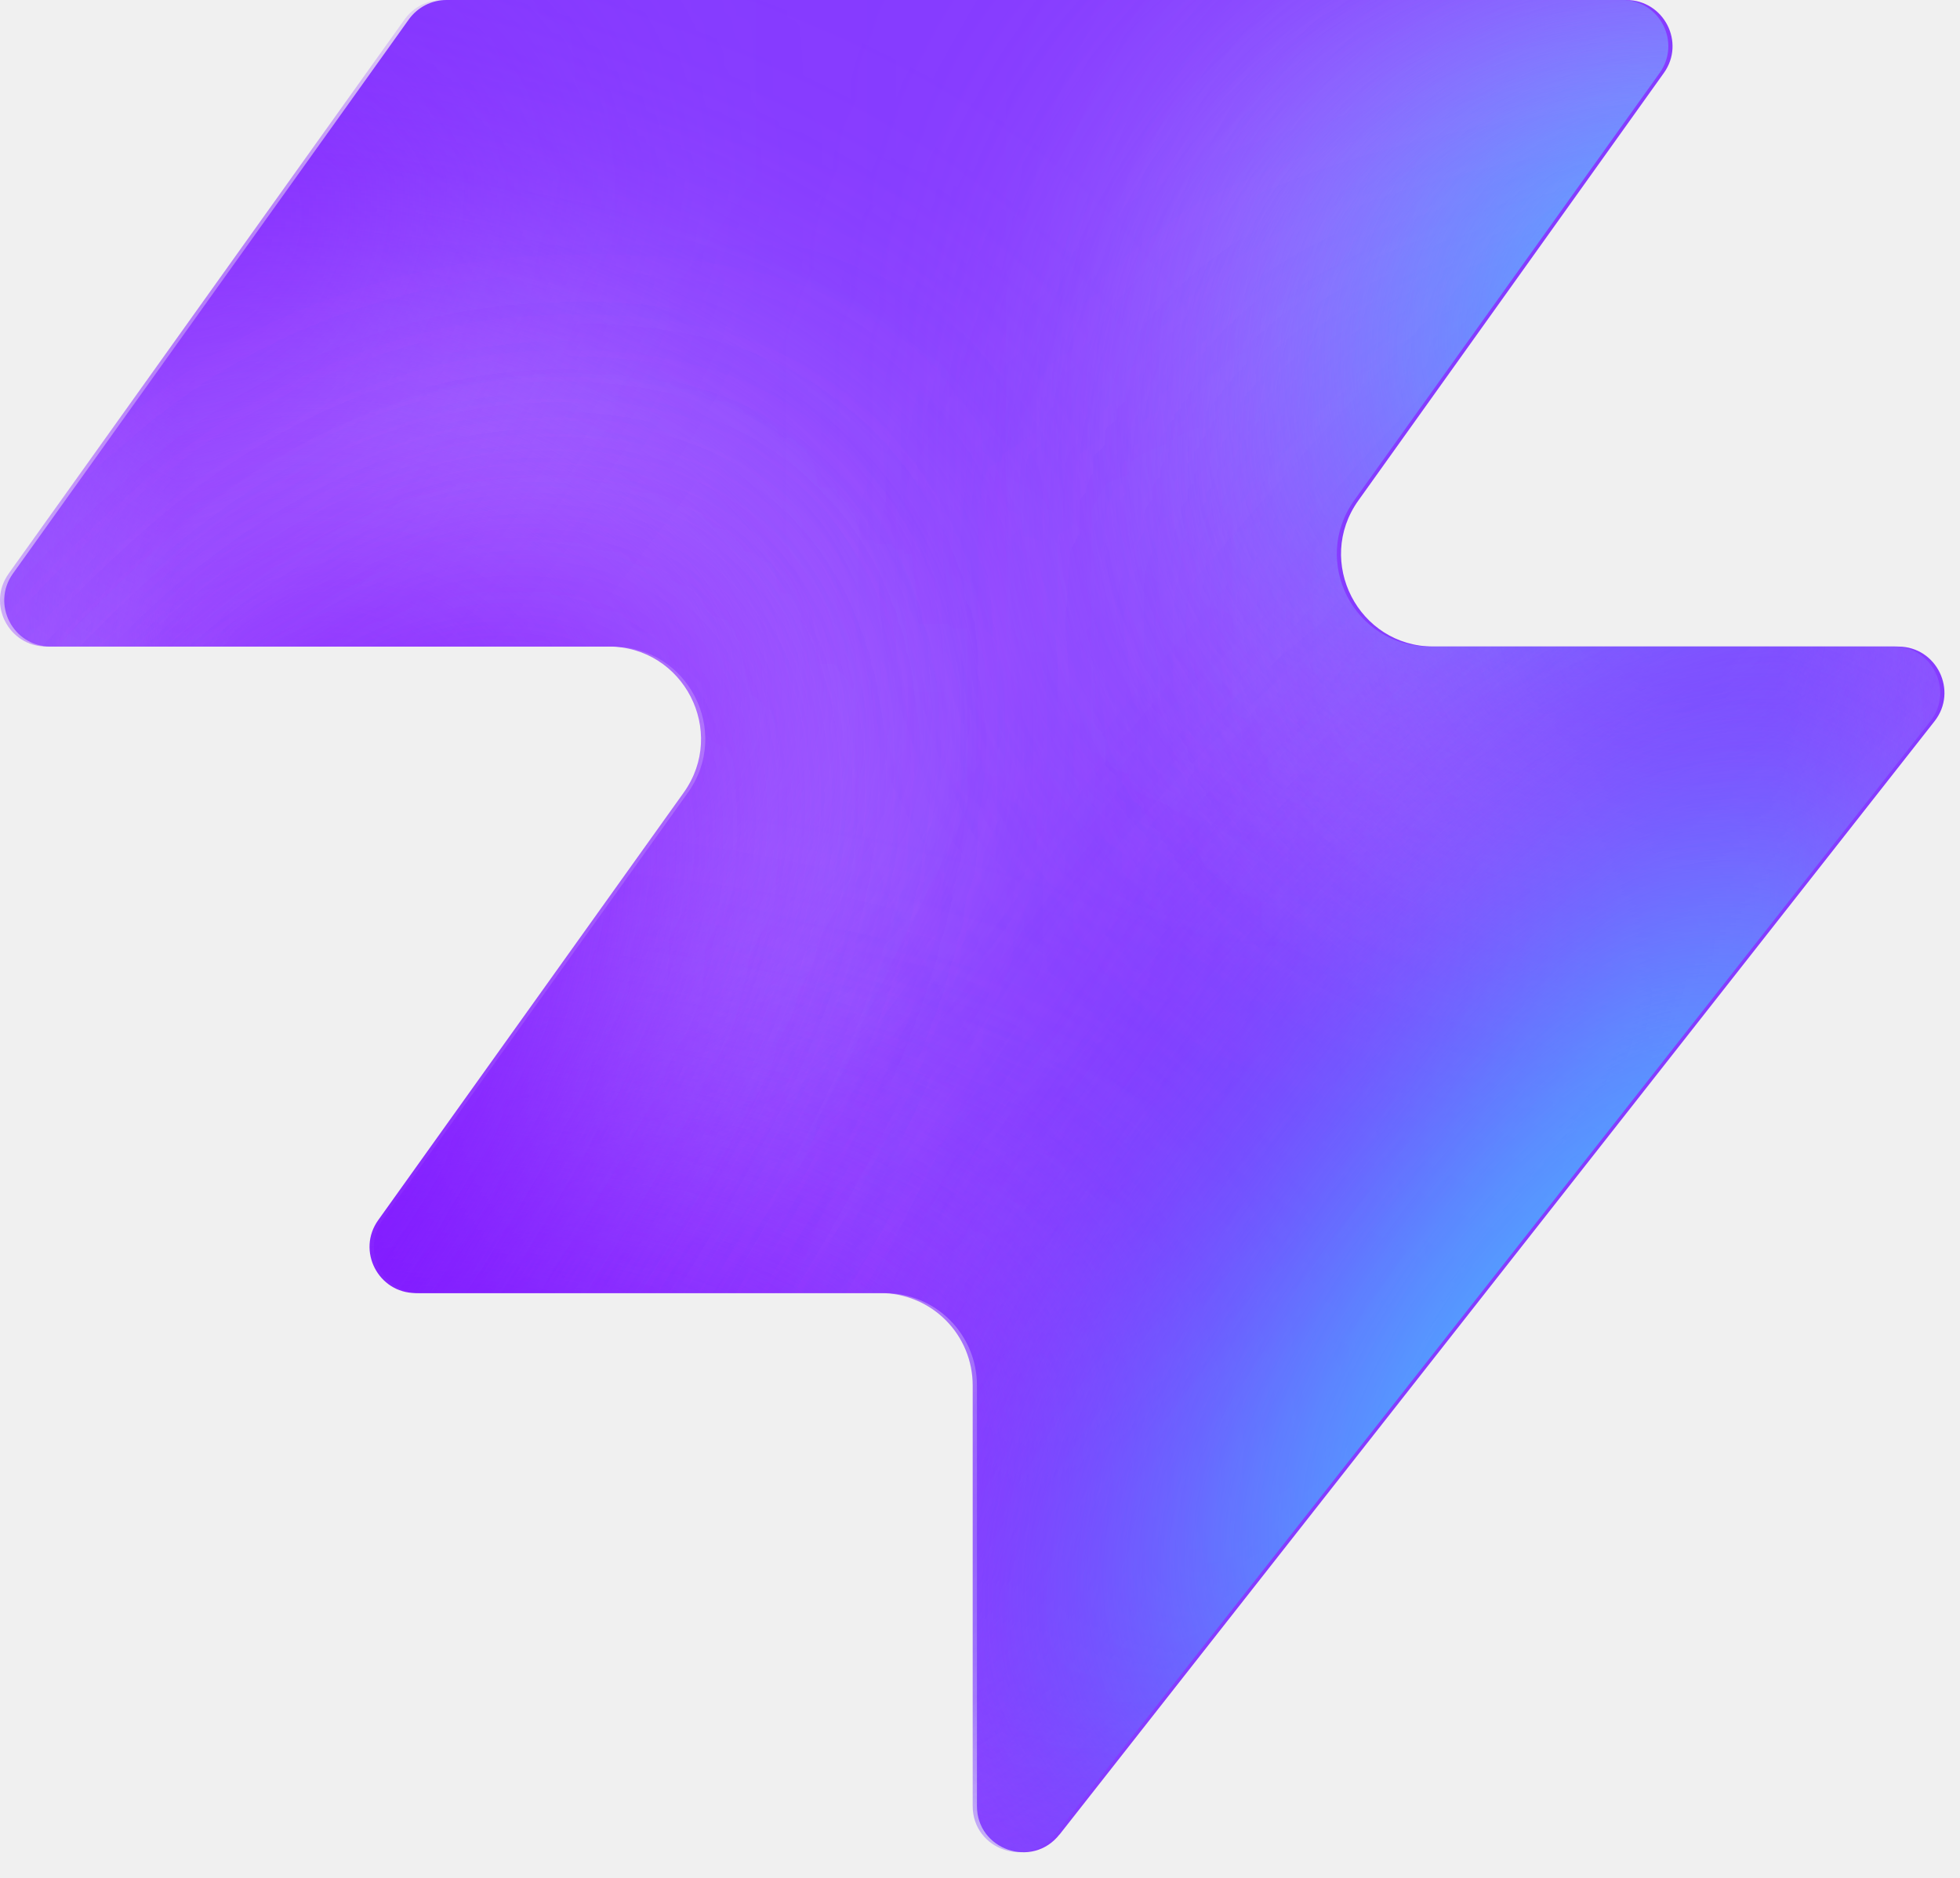
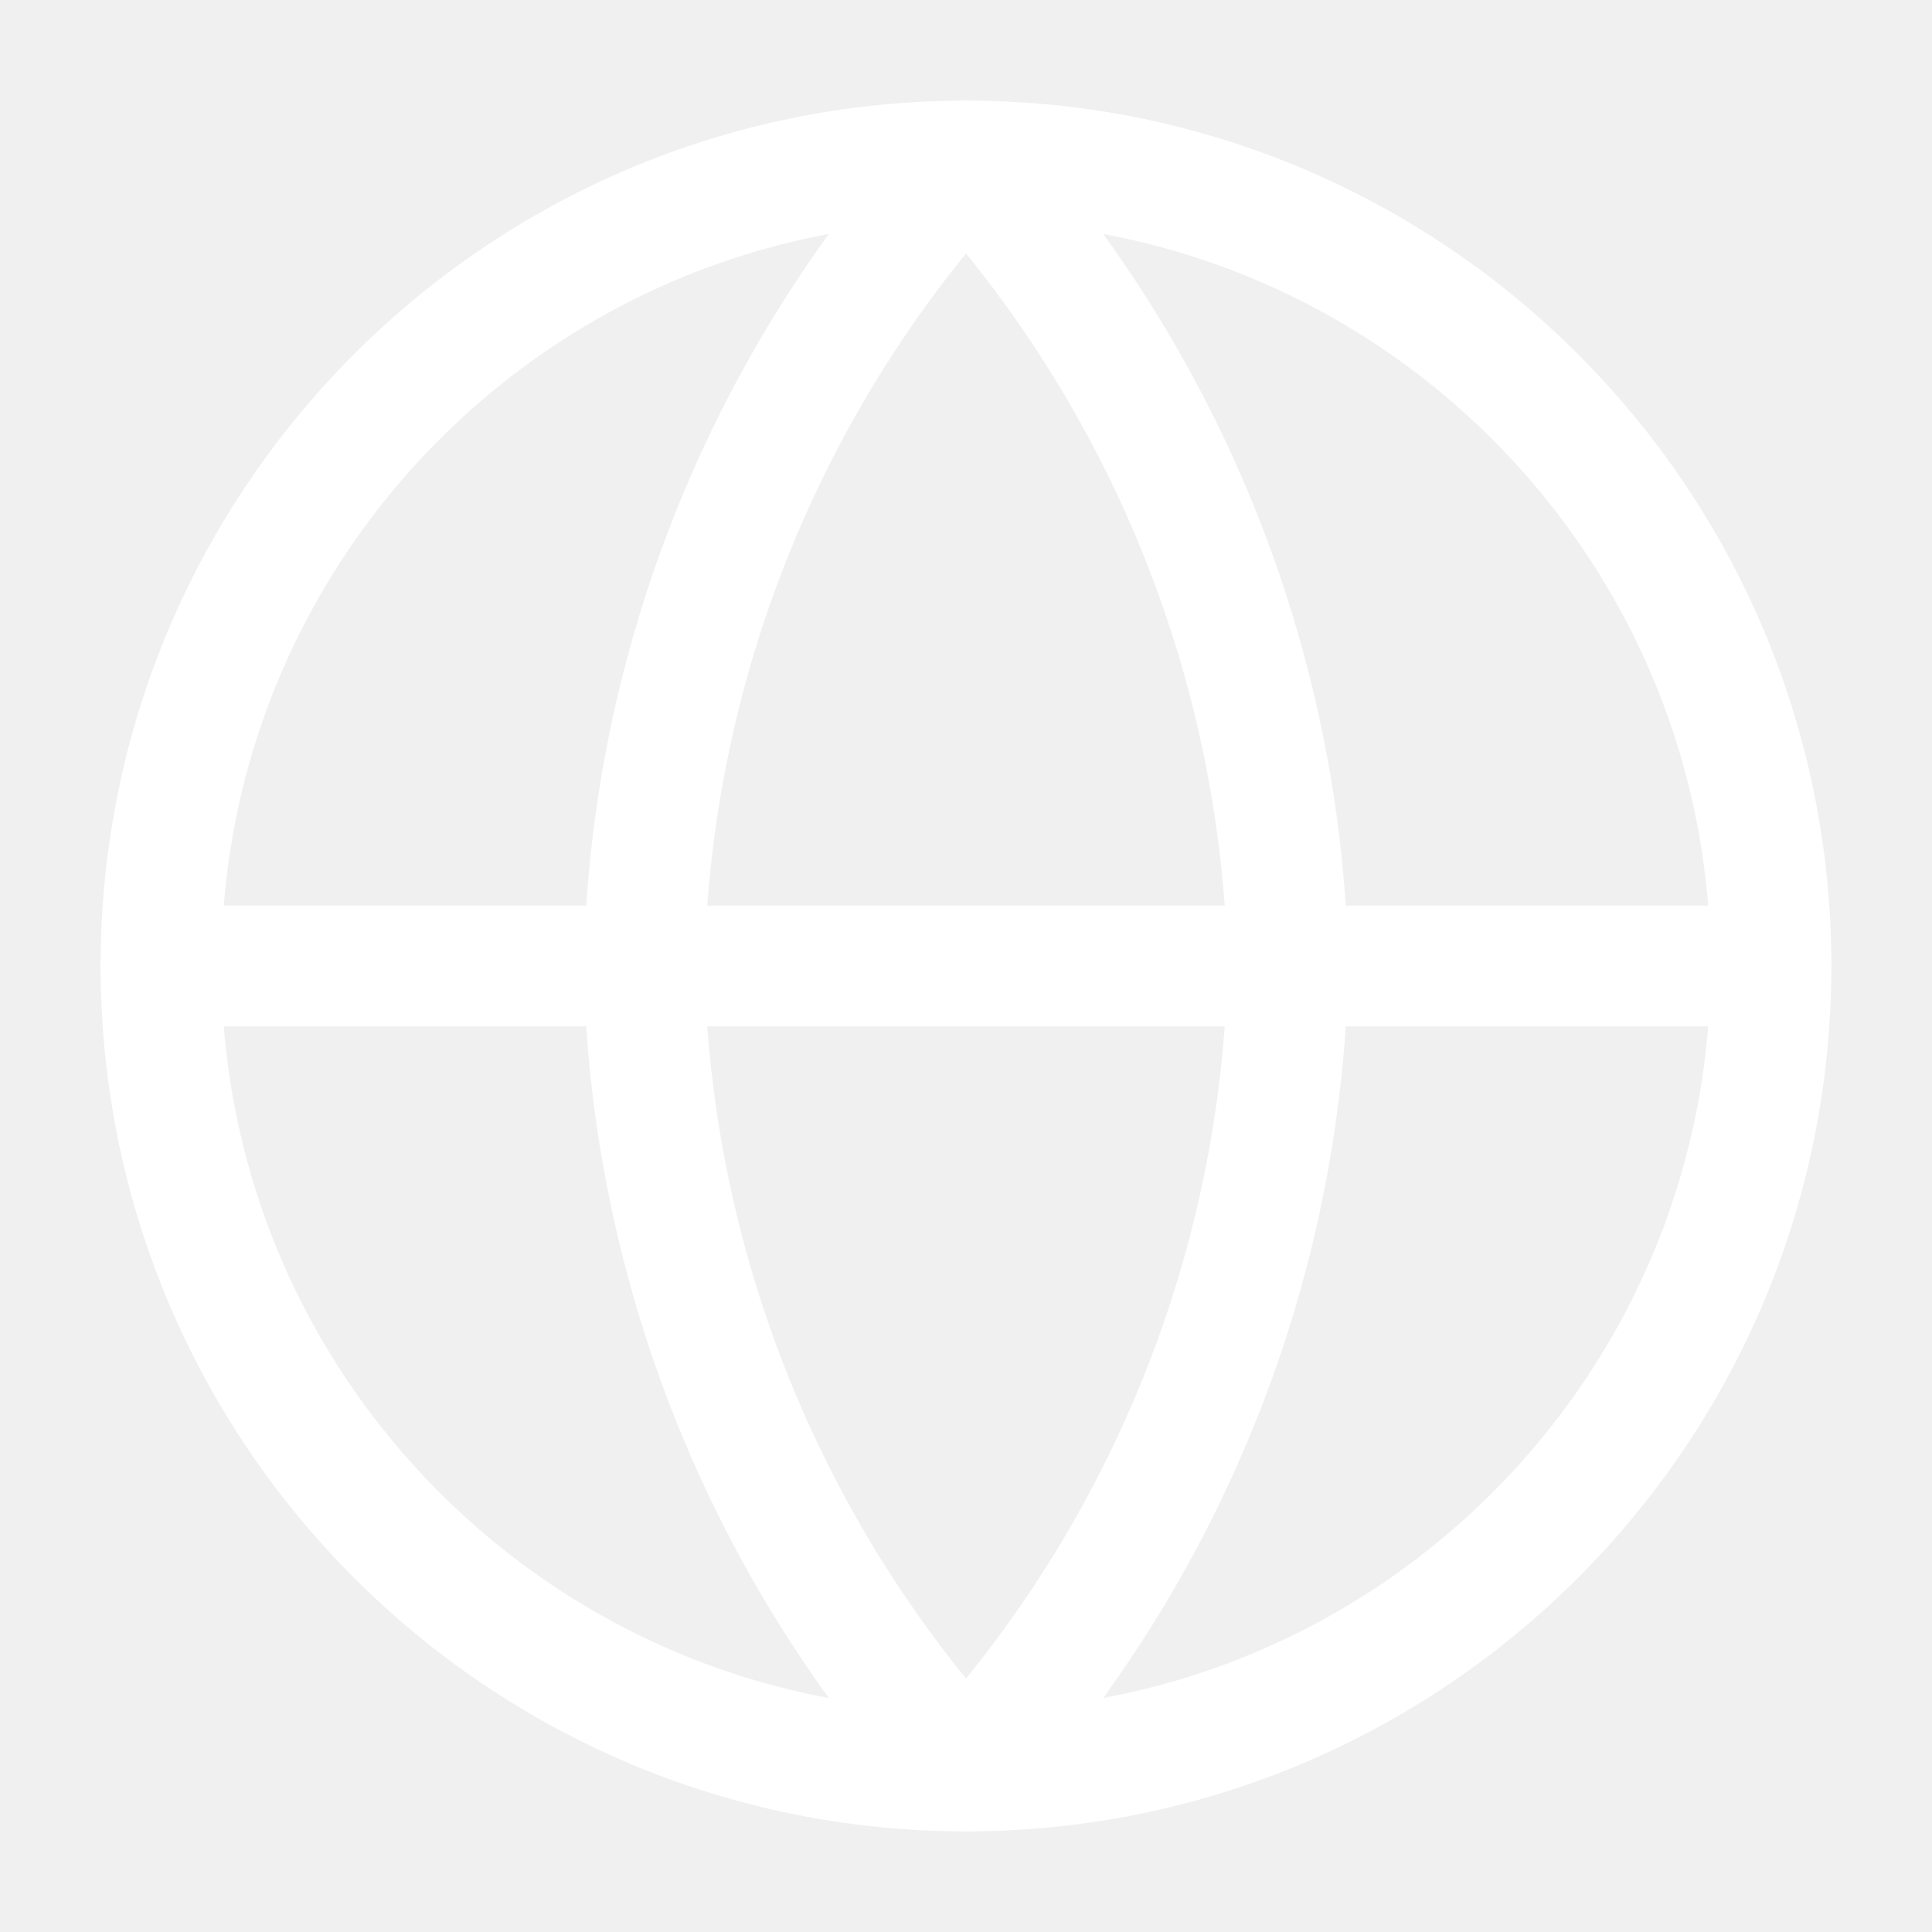
- <svg xmlns="http://www.w3.org/2000/svg" width="48" height="46" fill="none" viewBox="0 0 48 46">
-   <path fill="#863bff" d="M25.946 44.938c-.664.845-2.021.375-2.021-.698V33.937a2.26 2.26 0 0 0-2.262-2.262H10.287c-.92 0-1.456-1.04-.92-1.788l7.48-10.471c1.07-1.497 0-3.578-1.842-3.578H1.237c-.92 0-1.456-1.04-.92-1.788L10.013.474c.214-.297.556-.474.92-.474h28.894c.92 0 1.456 1.04.92 1.788l-7.48 10.471c-1.07 1.498 0 3.579 1.842 3.579h11.377c.943 0 1.473 1.088.89 1.83L25.947 44.94z" style="fill:#863bff;fill:color(display-p3 .525 .23 1);fill-opacity:1" />
-   <mask id="a" width="48" height="46" x="0" y="0" maskUnits="userSpaceOnUse" style="mask-type:alpha">
-     <path fill="#000" d="M25.842 44.938c-.664.844-2.021.375-2.021-.698V33.937a2.26 2.26 0 0 0-2.262-2.262H10.183c-.92 0-1.456-1.04-.92-1.788l7.48-10.471c1.07-1.498 0-3.579-1.842-3.579H1.133c-.92 0-1.456-1.04-.92-1.787L9.91.473c.214-.297.556-.474.92-.474h28.894c.92 0 1.456 1.04.92 1.788l-7.48 10.471c-1.07 1.498 0 3.578 1.842 3.578h11.377c.943 0 1.473 1.088.89 1.832L25.843 44.94z" style="fill:#000;fill-opacity:1" />
-   </mask>
-   <g mask="url(#a)">
-     <g filter="url(#b)">
-       <ellipse cx="5.508" cy="14.704" fill="#ede6ff" rx="5.508" ry="14.704" style="fill:#ede6ff;fill:color(display-p3 .927 .903 1);fill-opacity:1" transform="matrix(.00324 1 1 -.00324 -4.47 31.516)" />
-     </g>
-     <g filter="url(#c)">
-       <ellipse cx="10.399" cy="29.851" fill="#ede6ff" rx="10.399" ry="29.851" style="fill:#ede6ff;fill:color(display-p3 .927 .903 1);fill-opacity:1" transform="matrix(.00324 1 1 -.00324 -39.328 7.883)" />
-     </g>
-     <g filter="url(#d)">
-       <ellipse cx="5.508" cy="30.487" fill="#7e14ff" rx="5.508" ry="30.487" style="fill:#7e14ff;fill:color(display-p3 .492 .077 1);fill-opacity:1" transform="rotate(89.814 -25.913 -14.639)scale(1 -1)" />
-     </g>
-     <g filter="url(#e)">
-       <ellipse cx="5.508" cy="30.599" fill="#7e14ff" rx="5.508" ry="30.599" style="fill:#7e14ff;fill:color(display-p3 .492 .077 1);fill-opacity:1" transform="rotate(89.814 -32.644 -3.334)scale(1 -1)" />
-     </g>
-     <g filter="url(#f)">
-       <ellipse cx="5.508" cy="30.599" fill="#7e14ff" rx="5.508" ry="30.599" style="fill:#7e14ff;fill:color(display-p3 .492 .077 1);fill-opacity:1" transform="matrix(.00324 1 1 -.00324 -34.34 30.47)" />
-     </g>
-     <g filter="url(#g)">
-       <ellipse cx="14.072" cy="22.078" fill="#ede6ff" rx="14.072" ry="22.078" style="fill:#ede6ff;fill:color(display-p3 .927 .903 1);fill-opacity:1" transform="rotate(93.35 24.506 48.493)scale(-1 1)" />
-     </g>
-     <g filter="url(#h)">
-       <ellipse cx="3.47" cy="21.501" fill="#7e14ff" rx="3.47" ry="21.501" style="fill:#7e14ff;fill:color(display-p3 .492 .077 1);fill-opacity:1" transform="rotate(89.009 28.708 47.59)scale(-1 1)" />
-     </g>
-     <g filter="url(#i)">
-       <ellipse cx="3.47" cy="21.501" fill="#7e14ff" rx="3.47" ry="21.501" style="fill:#7e14ff;fill:color(display-p3 .492 .077 1);fill-opacity:1" transform="rotate(89.009 28.708 47.59)scale(-1 1)" />
-     </g>
-     <g filter="url(#j)">
-       <ellipse cx=".387" cy="8.972" fill="#7e14ff" rx="4.407" ry="29.108" style="fill:#7e14ff;fill:color(display-p3 .492 .077 1);fill-opacity:1" transform="rotate(39.51 .387 8.972)" />
-     </g>
-     <g filter="url(#k)">
-       <ellipse cx="47.523" cy="-6.092" fill="#7e14ff" rx="4.407" ry="29.108" style="fill:#7e14ff;fill:color(display-p3 .492 .077 1);fill-opacity:1" transform="rotate(37.892 47.523 -6.092)" />
-     </g>
-     <g filter="url(#l)">
-       <ellipse cx="41.412" cy="6.333" fill="#47bfff" rx="5.971" ry="9.665" style="fill:#47bfff;fill:color(display-p3 .28 .748 1);fill-opacity:1" transform="rotate(37.892 41.412 6.333)" />
-     </g>
-     <g filter="url(#m)">
-       <ellipse cx="-1.879" cy="38.332" fill="#7e14ff" rx="4.407" ry="29.108" style="fill:#7e14ff;fill:color(display-p3 .492 .077 1);fill-opacity:1" transform="rotate(37.892 -1.88 38.332)" />
-     </g>
-     <g filter="url(#n)">
-       <ellipse cx="-1.879" cy="38.332" fill="#7e14ff" rx="4.407" ry="29.108" style="fill:#7e14ff;fill:color(display-p3 .492 .077 1);fill-opacity:1" transform="rotate(37.892 -1.88 38.332)" />
-     </g>
-     <g filter="url(#o)">
-       <ellipse cx="35.651" cy="29.907" fill="#7e14ff" rx="4.407" ry="29.108" style="fill:#7e14ff;fill:color(display-p3 .492 .077 1);fill-opacity:1" transform="rotate(37.892 35.651 29.907)" />
-     </g>
-     <g filter="url(#p)">
-       <ellipse cx="38.418" cy="32.4" fill="#47bfff" rx="5.971" ry="15.297" style="fill:#47bfff;fill:color(display-p3 .28 .748 1);fill-opacity:1" transform="rotate(37.892 38.418 32.4)" />
-     </g>
-   </g>
-   <defs>
-     <filter id="b" width="60.045" height="41.654" x="-19.77" y="16.149" color-interpolation-filters="sRGB" filterUnits="userSpaceOnUse">
-       <feFlood flood-opacity="0" result="BackgroundImageFix" />
-       <feBlend in="SourceGraphic" in2="BackgroundImageFix" result="shape" />
-       <feGaussianBlur result="effect1_foregroundBlur_2002_17158" stdDeviation="7.659" />
-     </filter>
-     <filter id="c" width="90.34" height="51.437" x="-54.613" y="-7.533" color-interpolation-filters="sRGB" filterUnits="userSpaceOnUse">
-       <feFlood flood-opacity="0" result="BackgroundImageFix" />
-       <feBlend in="SourceGraphic" in2="BackgroundImageFix" result="shape" />
-       <feGaussianBlur result="effect1_foregroundBlur_2002_17158" stdDeviation="7.659" />
-     </filter>
-     <filter id="d" width="79.355" height="29.4" x="-49.64" y="2.03" color-interpolation-filters="sRGB" filterUnits="userSpaceOnUse">
-       <feFlood flood-opacity="0" result="BackgroundImageFix" />
-       <feBlend in="SourceGraphic" in2="BackgroundImageFix" result="shape" />
-       <feGaussianBlur result="effect1_foregroundBlur_2002_17158" stdDeviation="4.596" />
-     </filter>
-     <filter id="e" width="79.579" height="29.4" x="-45.045" y="20.029" color-interpolation-filters="sRGB" filterUnits="userSpaceOnUse">
-       <feFlood flood-opacity="0" result="BackgroundImageFix" />
-       <feBlend in="SourceGraphic" in2="BackgroundImageFix" result="shape" />
-       <feGaussianBlur result="effect1_foregroundBlur_2002_17158" stdDeviation="4.596" />
-     </filter>
-     <filter id="f" width="79.579" height="29.4" x="-43.513" y="21.178" color-interpolation-filters="sRGB" filterUnits="userSpaceOnUse">
-       <feFlood flood-opacity="0" result="BackgroundImageFix" />
-       <feBlend in="SourceGraphic" in2="BackgroundImageFix" result="shape" />
-       <feGaussianBlur result="effect1_foregroundBlur_2002_17158" stdDeviation="4.596" />
-     </filter>
-     <filter id="g" width="74.749" height="58.852" x="15.756" y="-17.901" color-interpolation-filters="sRGB" filterUnits="userSpaceOnUse">
-       <feFlood flood-opacity="0" result="BackgroundImageFix" />
-       <feBlend in="SourceGraphic" in2="BackgroundImageFix" result="shape" />
-       <feGaussianBlur result="effect1_foregroundBlur_2002_17158" stdDeviation="7.659" />
-     </filter>
-     <filter id="h" width="61.377" height="25.362" x="23.548" y="2.284" color-interpolation-filters="sRGB" filterUnits="userSpaceOnUse">
-       <feFlood flood-opacity="0" result="BackgroundImageFix" />
-       <feBlend in="SourceGraphic" in2="BackgroundImageFix" result="shape" />
-       <feGaussianBlur result="effect1_foregroundBlur_2002_17158" stdDeviation="4.596" />
-     </filter>
-     <filter id="i" width="61.377" height="25.362" x="23.548" y="2.284" color-interpolation-filters="sRGB" filterUnits="userSpaceOnUse">
-       <feFlood flood-opacity="0" result="BackgroundImageFix" />
-       <feBlend in="SourceGraphic" in2="BackgroundImageFix" result="shape" />
-       <feGaussianBlur result="effect1_foregroundBlur_2002_17158" stdDeviation="4.596" />
-     </filter>
-     <filter id="j" width="56.045" height="63.649" x="-27.636" y="-22.853" color-interpolation-filters="sRGB" filterUnits="userSpaceOnUse">
-       <feFlood flood-opacity="0" result="BackgroundImageFix" />
-       <feBlend in="SourceGraphic" in2="BackgroundImageFix" result="shape" />
-       <feGaussianBlur result="effect1_foregroundBlur_2002_17158" stdDeviation="4.596" />
-     </filter>
-     <filter id="k" width="54.814" height="64.646" x="20.116" y="-38.415" color-interpolation-filters="sRGB" filterUnits="userSpaceOnUse">
-       <feFlood flood-opacity="0" result="BackgroundImageFix" />
-       <feBlend in="SourceGraphic" in2="BackgroundImageFix" result="shape" />
-       <feGaussianBlur result="effect1_foregroundBlur_2002_17158" stdDeviation="4.596" />
-     </filter>
-     <filter id="l" width="33.541" height="35.313" x="24.641" y="-11.323" color-interpolation-filters="sRGB" filterUnits="userSpaceOnUse">
-       <feFlood flood-opacity="0" result="BackgroundImageFix" />
-       <feBlend in="SourceGraphic" in2="BackgroundImageFix" result="shape" />
-       <feGaussianBlur result="effect1_foregroundBlur_2002_17158" stdDeviation="4.596" />
-     </filter>
-     <filter id="m" width="54.814" height="64.646" x="-29.286" y="6.009" color-interpolation-filters="sRGB" filterUnits="userSpaceOnUse">
-       <feFlood flood-opacity="0" result="BackgroundImageFix" />
-       <feBlend in="SourceGraphic" in2="BackgroundImageFix" result="shape" />
-       <feGaussianBlur result="effect1_foregroundBlur_2002_17158" stdDeviation="4.596" />
-     </filter>
-     <filter id="n" width="54.814" height="64.646" x="-29.286" y="6.009" color-interpolation-filters="sRGB" filterUnits="userSpaceOnUse">
-       <feFlood flood-opacity="0" result="BackgroundImageFix" />
-       <feBlend in="SourceGraphic" in2="BackgroundImageFix" result="shape" />
-       <feGaussianBlur result="effect1_foregroundBlur_2002_17158" stdDeviation="4.596" />
-     </filter>
-     <filter id="o" width="54.814" height="64.646" x="8.244" y="-2.416" color-interpolation-filters="sRGB" filterUnits="userSpaceOnUse">
-       <feFlood flood-opacity="0" result="BackgroundImageFix" />
-       <feBlend in="SourceGraphic" in2="BackgroundImageFix" result="shape" />
-       <feGaussianBlur result="effect1_foregroundBlur_2002_17158" stdDeviation="4.596" />
-     </filter>
-     <filter id="p" width="39.409" height="43.623" x="18.713" y="10.588" color-interpolation-filters="sRGB" filterUnits="userSpaceOnUse">
-       <feFlood flood-opacity="0" result="BackgroundImageFix" />
-       <feBlend in="SourceGraphic" in2="BackgroundImageFix" result="shape" />
-       <feGaussianBlur result="effect1_foregroundBlur_2002_17158" stdDeviation="4.596" />
-     </filter>
-   </defs>
+ <svg xmlns="http://www.w3.org/2000/svg" viewBox="0 0 24 24" fill="none" stroke="#ffffff" stroke-width="1.5" stroke-linecap="round" stroke-linejoin="round">
+   <circle cx="12" cy="12" r="10" />
+   <path d="M2 12h20" />
+   <path d="M12 2a15.3 15.3 0 0 1 4 10 15.3 15.3 0 0 1-4 10 15.3 15.3 0 0 1-4-10 15.3 15.3 0 0 1 4-10z" />
</svg>
